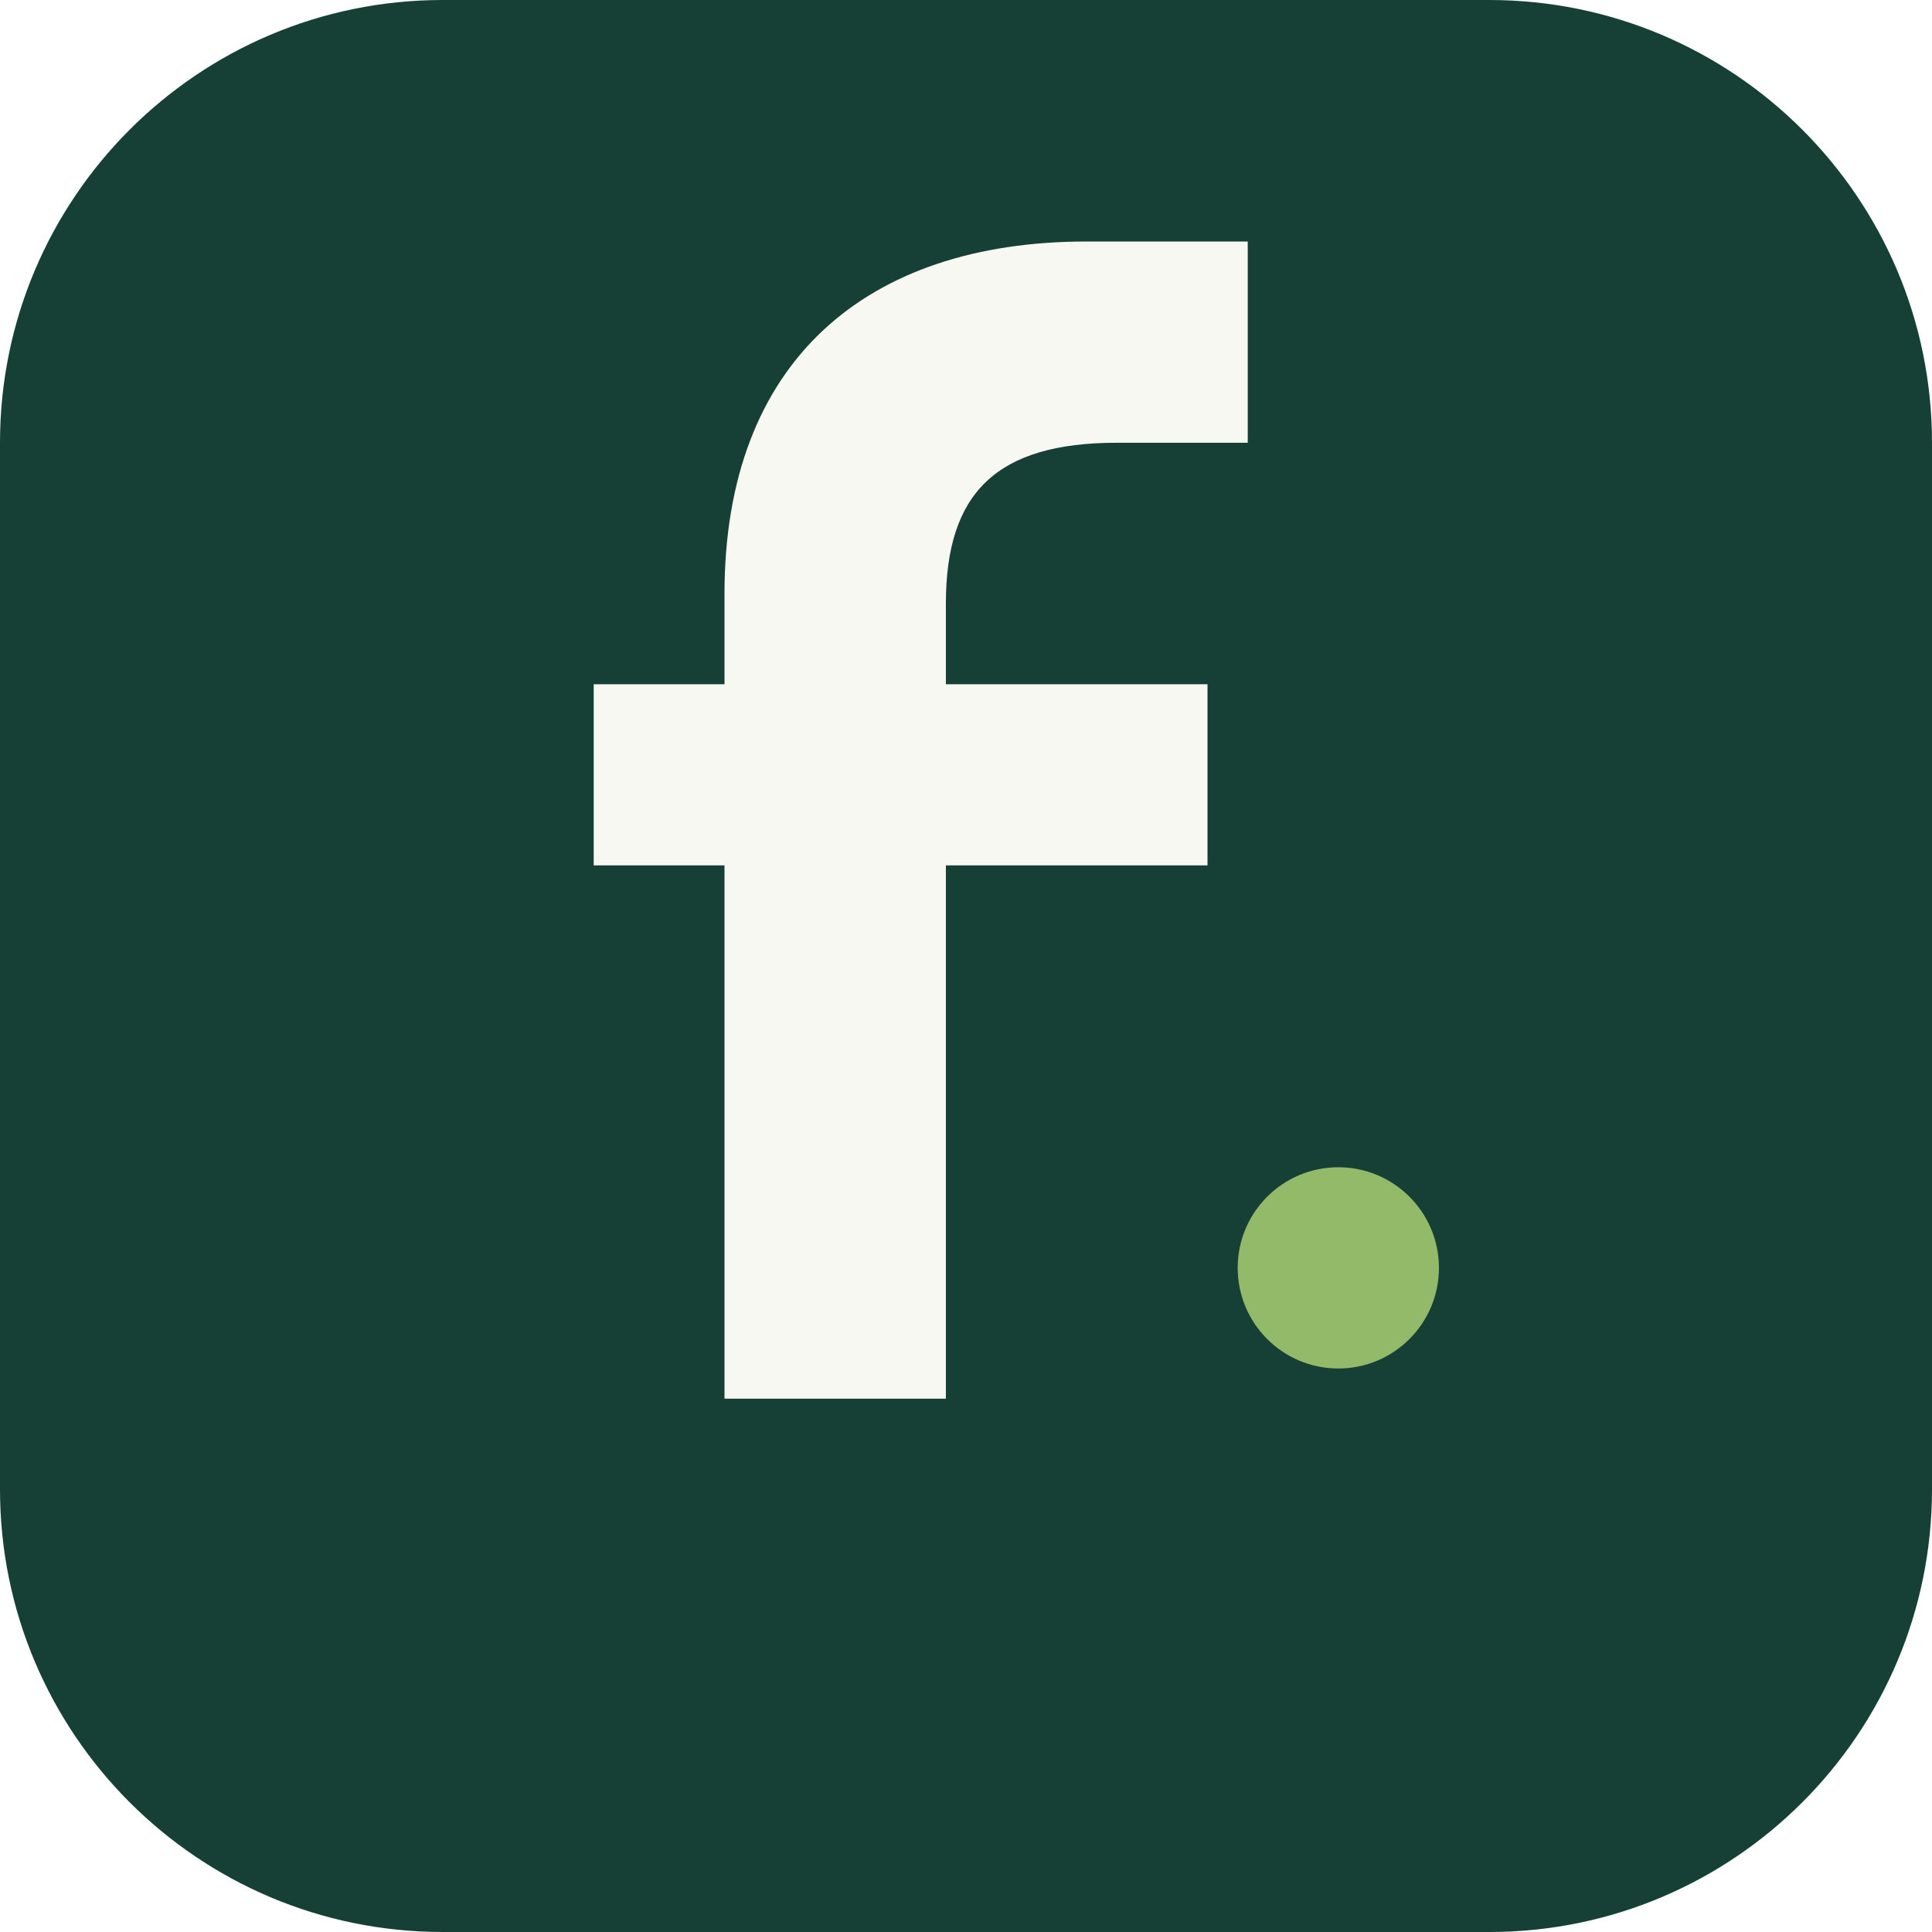
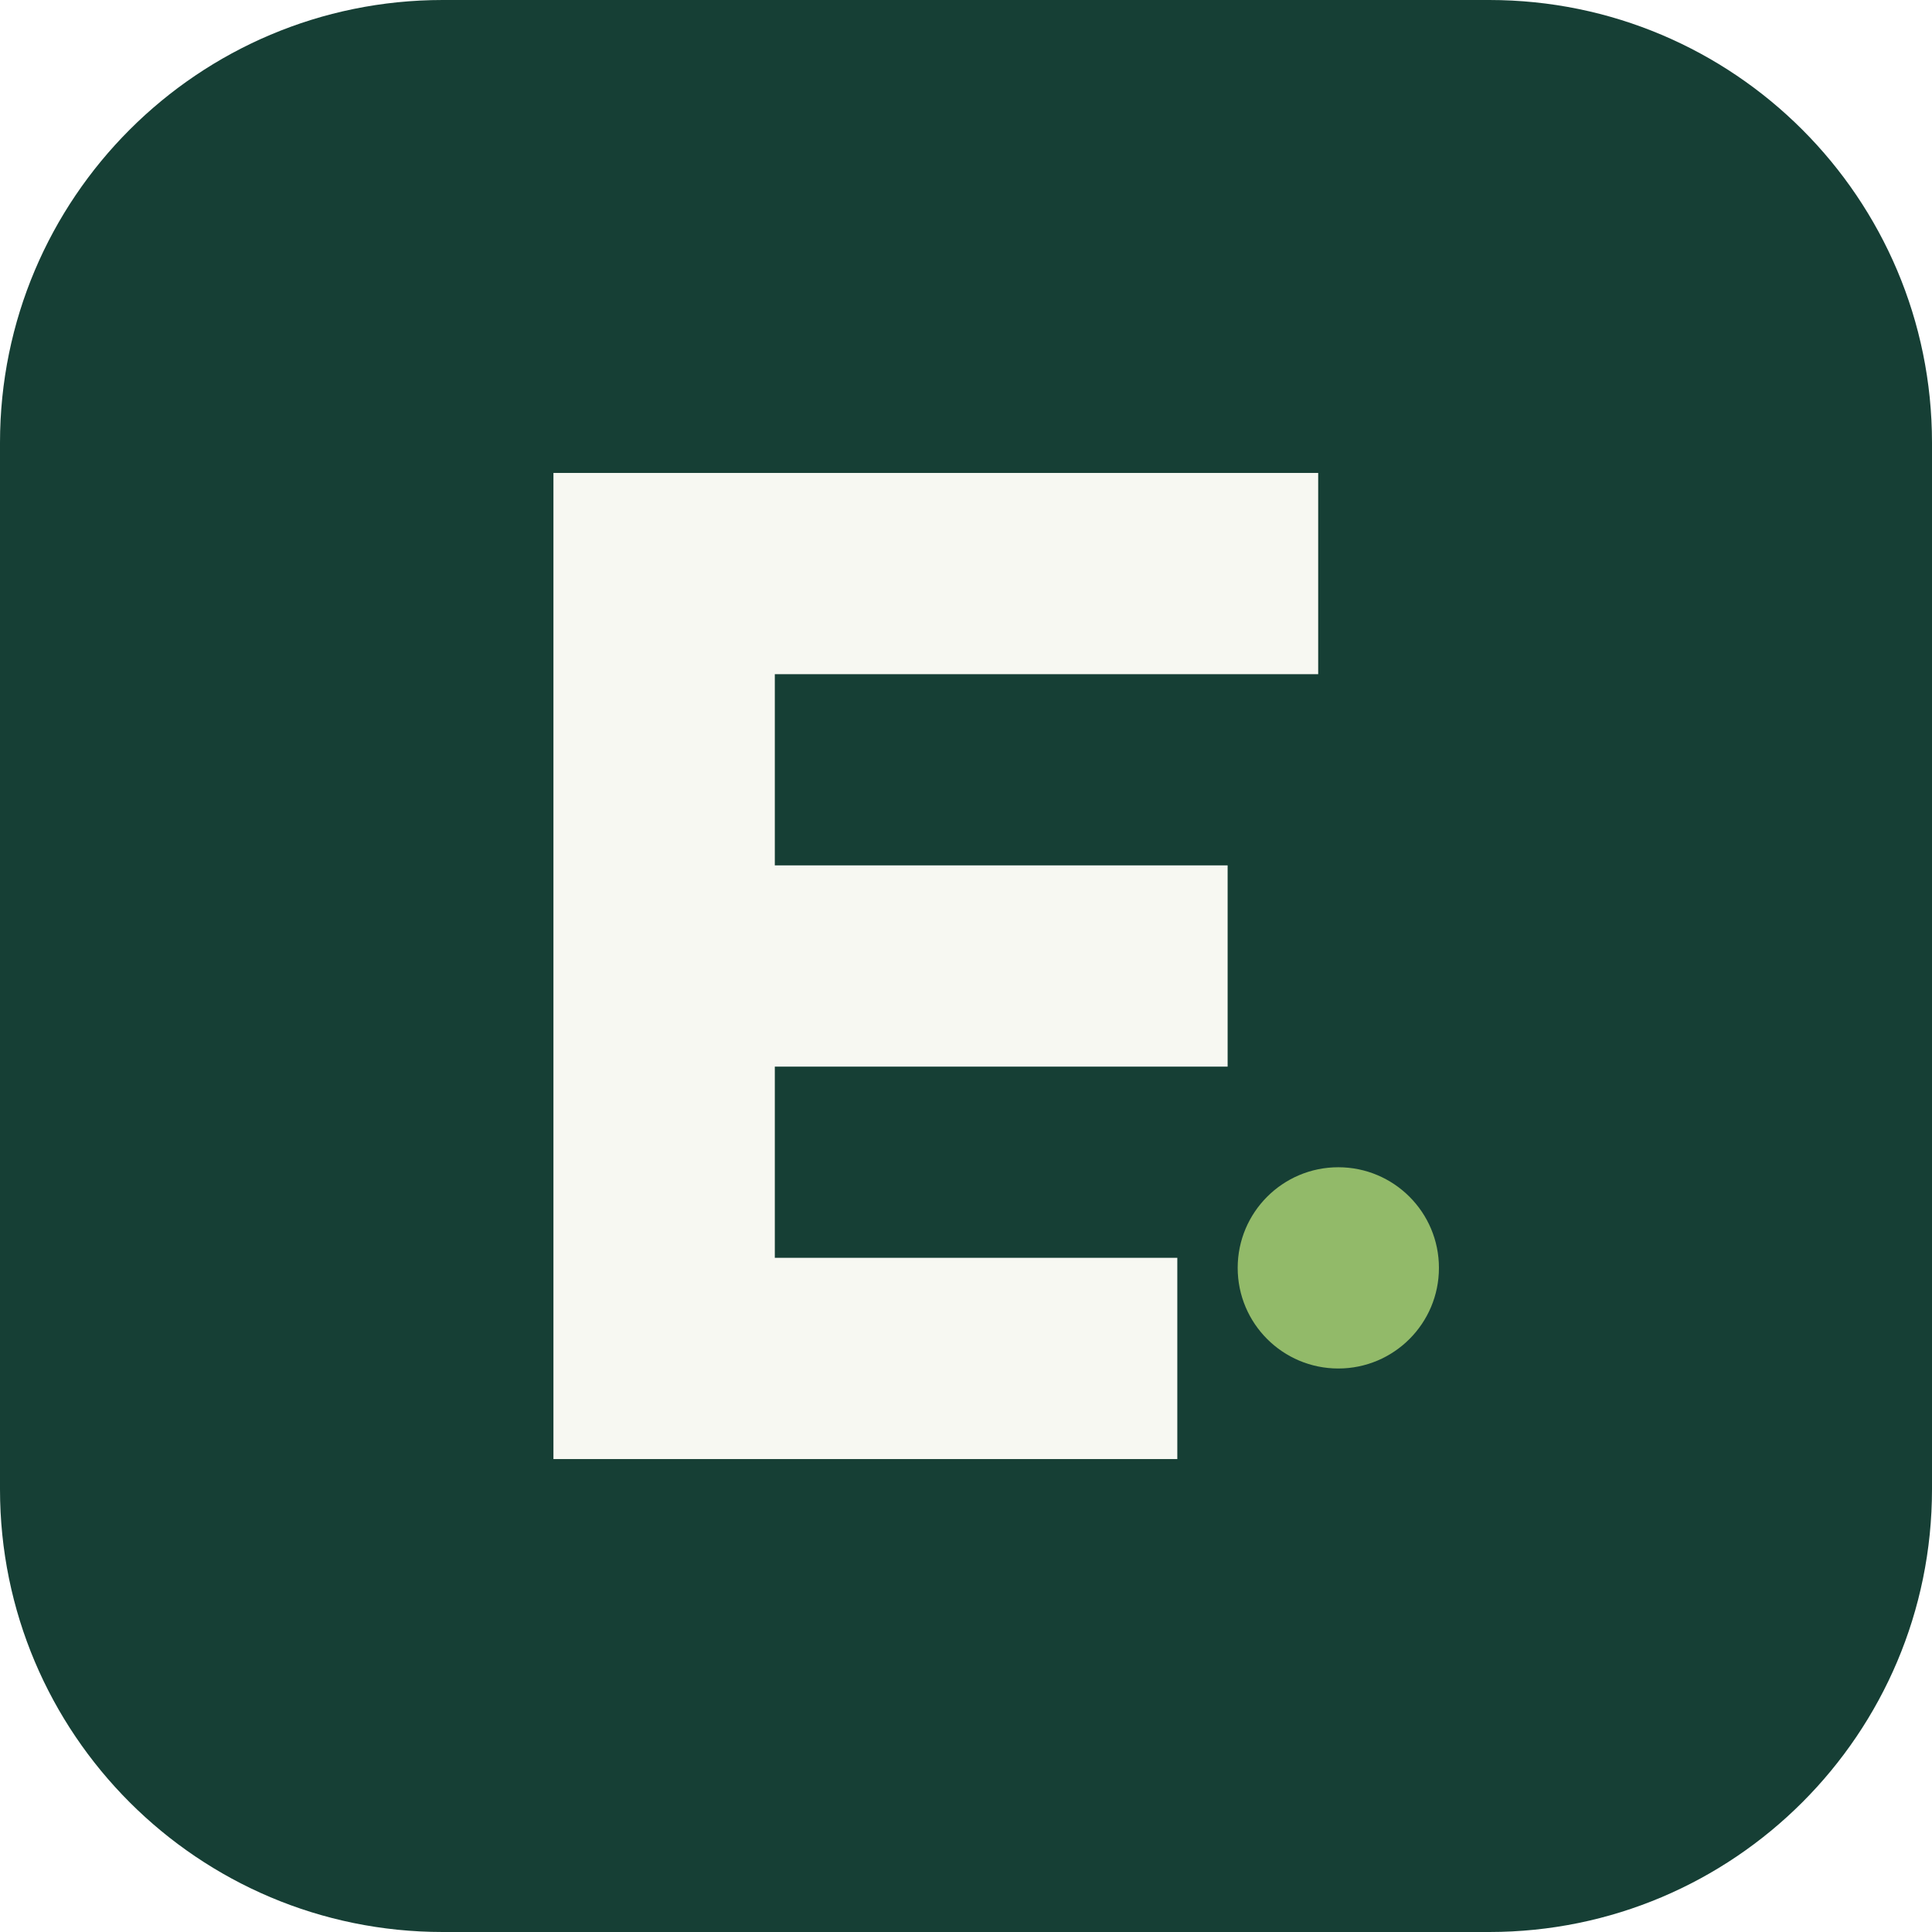
<svg xmlns="http://www.w3.org/2000/svg" viewBox="0 0 192 192">
  <rect width="192" height="192" rx="44" fill="#163f35" />
-   <path d="M72 139V86H59V68h13v-9c0-23 14-35 36-35h16v20h-13c-12 0-17 5-17 16v8h26v18H94v53z" fill="#f7f8f2" />
+   <path d="M55 47h76v20H77v19h45v20H77v19h40v20H55z" fill="#f7f8f2" />
  <circle cx="133" cy="126" r="10" fill="#92ba69" />
</svg>
